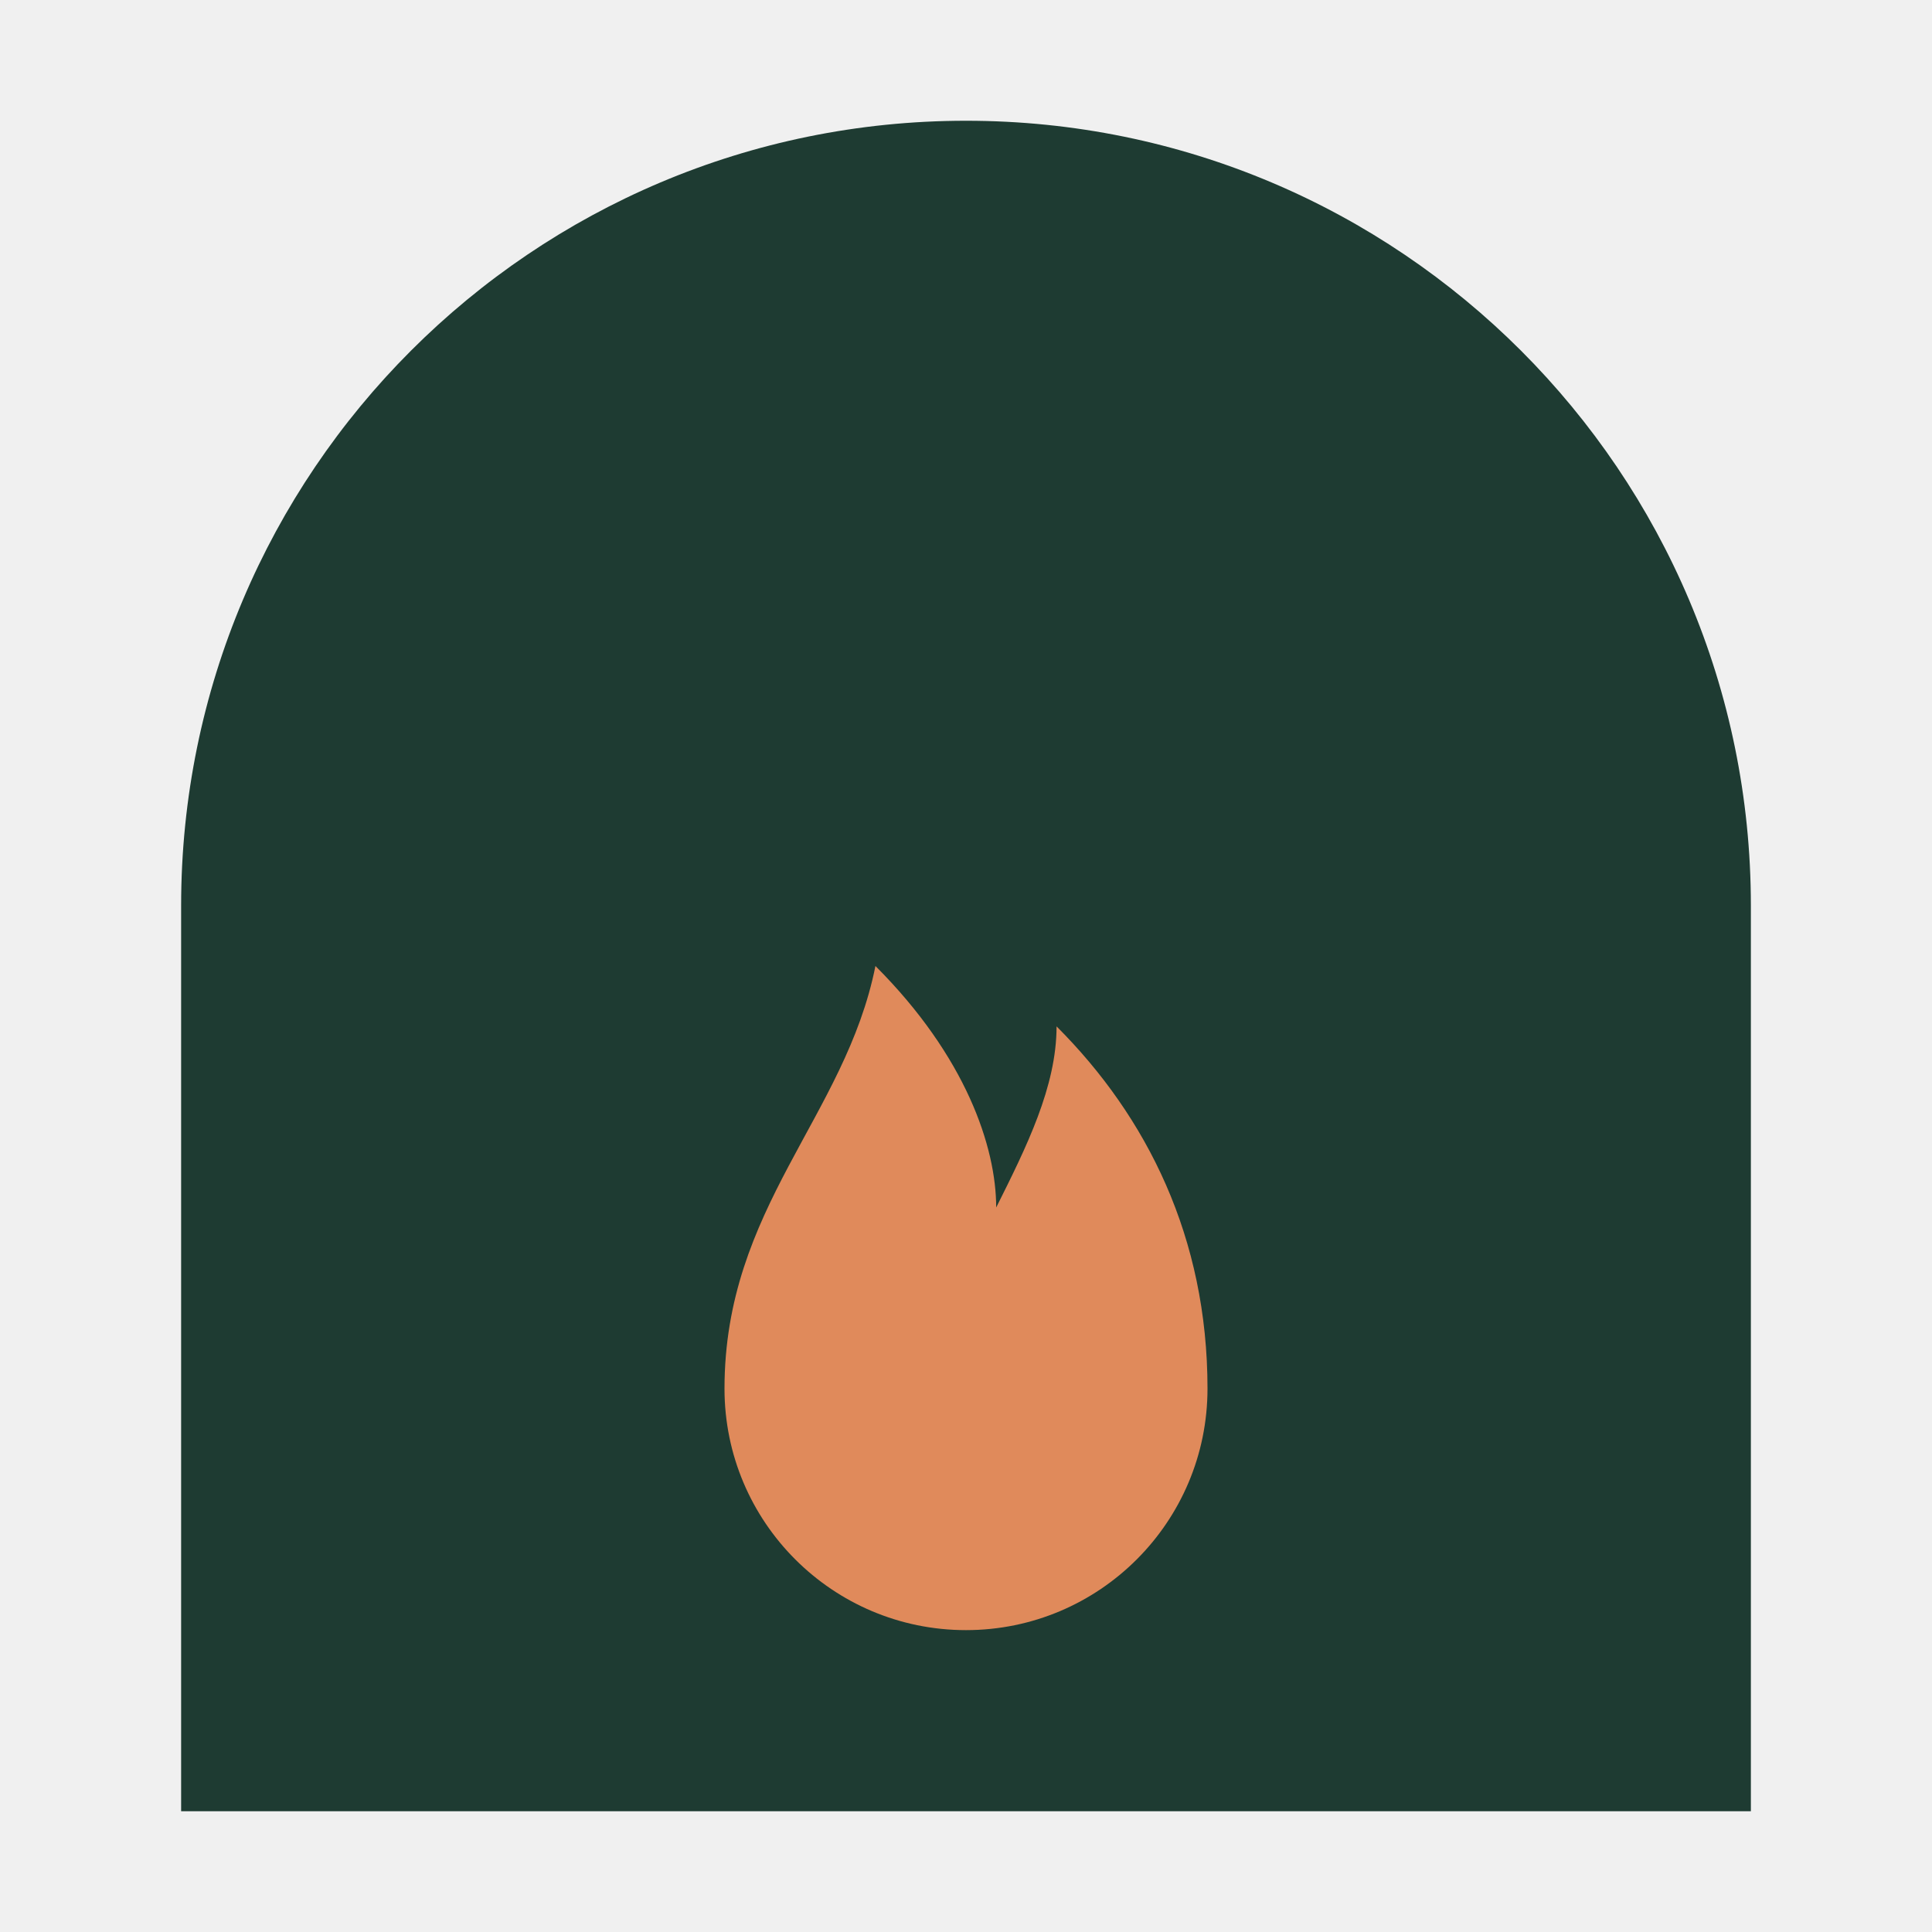
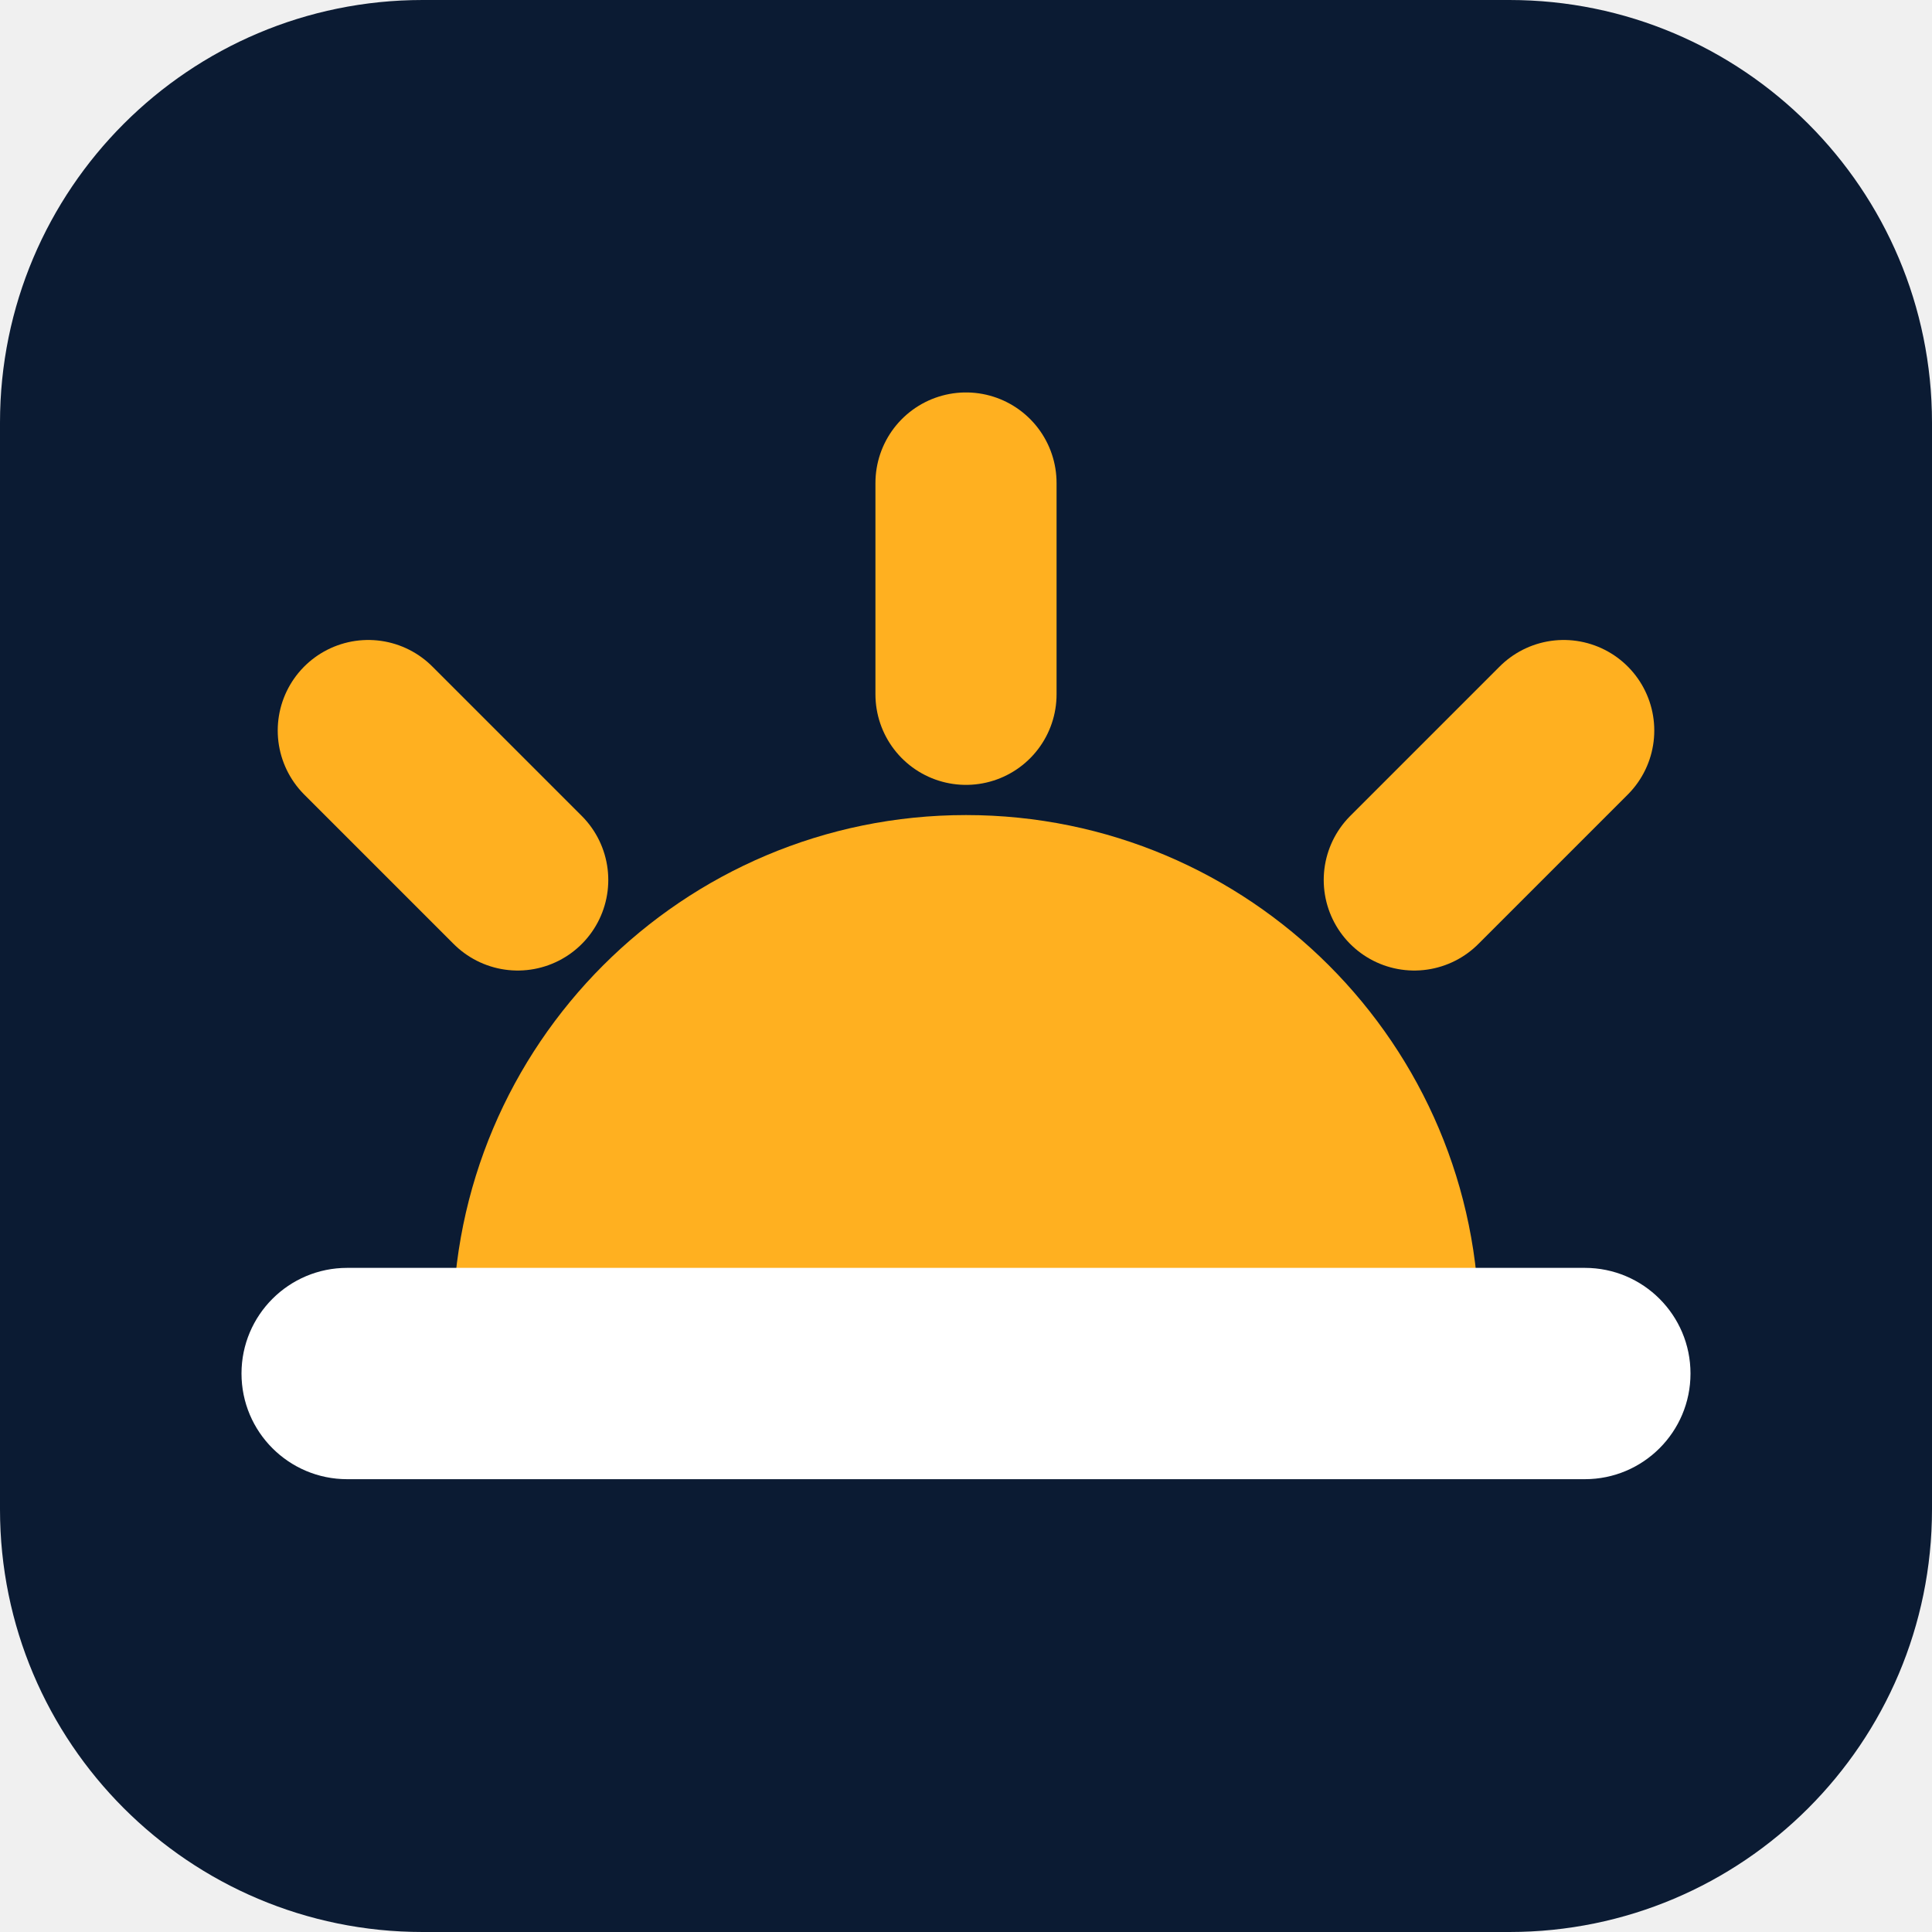
- <svg xmlns="http://www.w3.org/2000/svg" viewBox="0 0 64 64">
-   <path d="M6 60V30a26 26 0 0 1 52 0v30z" fill="#1E3B32" />
-   <path d="M24 46c0-6 4-9 5-14 3 3 4 6 4 8 1-2 2-4 2-6 3 3 5 7 5 12a8 8 0 0 1-16 0z" fill="#E08A5B" />
+ <svg xmlns="http://www.w3.org/2000/svg" viewBox="0 0 64 64" width="64" height="64" role="img" aria-labelledby="t">
+   <rect width="64" height="64" rx="14" fill="#0B1B33" />
+   <path d="M15 44a17 17 0 0 1 34 0z" fill="#FFB020" />
+   <g stroke="#FFB020" stroke-width="6" stroke-linecap="round">
+     <line x1="32" y1="23" x2="32" y2="16" />
+     <line x1="17.15" y1="29.15" x2="12.2" y2="24.2" />
+     <line x1="46.85" y1="29.15" x2="51.8" y2="24.2" />
+   </g>
+   <rect x="8" y="42" width="48" height="7" rx="3.5" fill="#FFFFFF" />
</svg>
